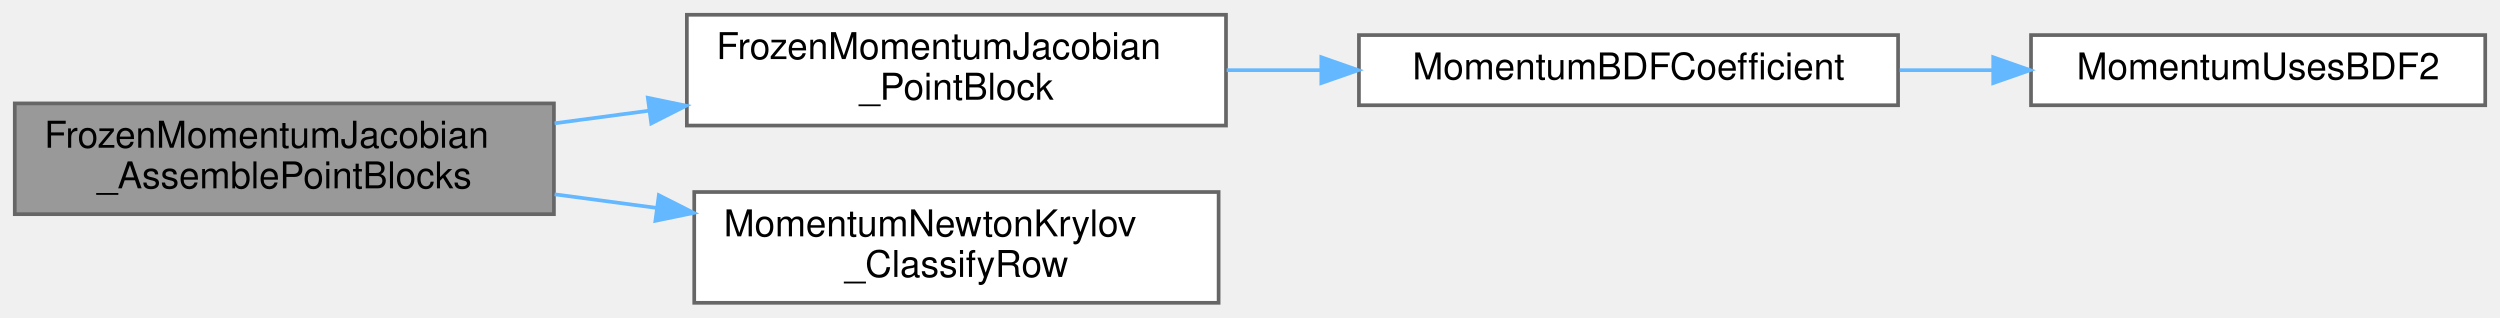
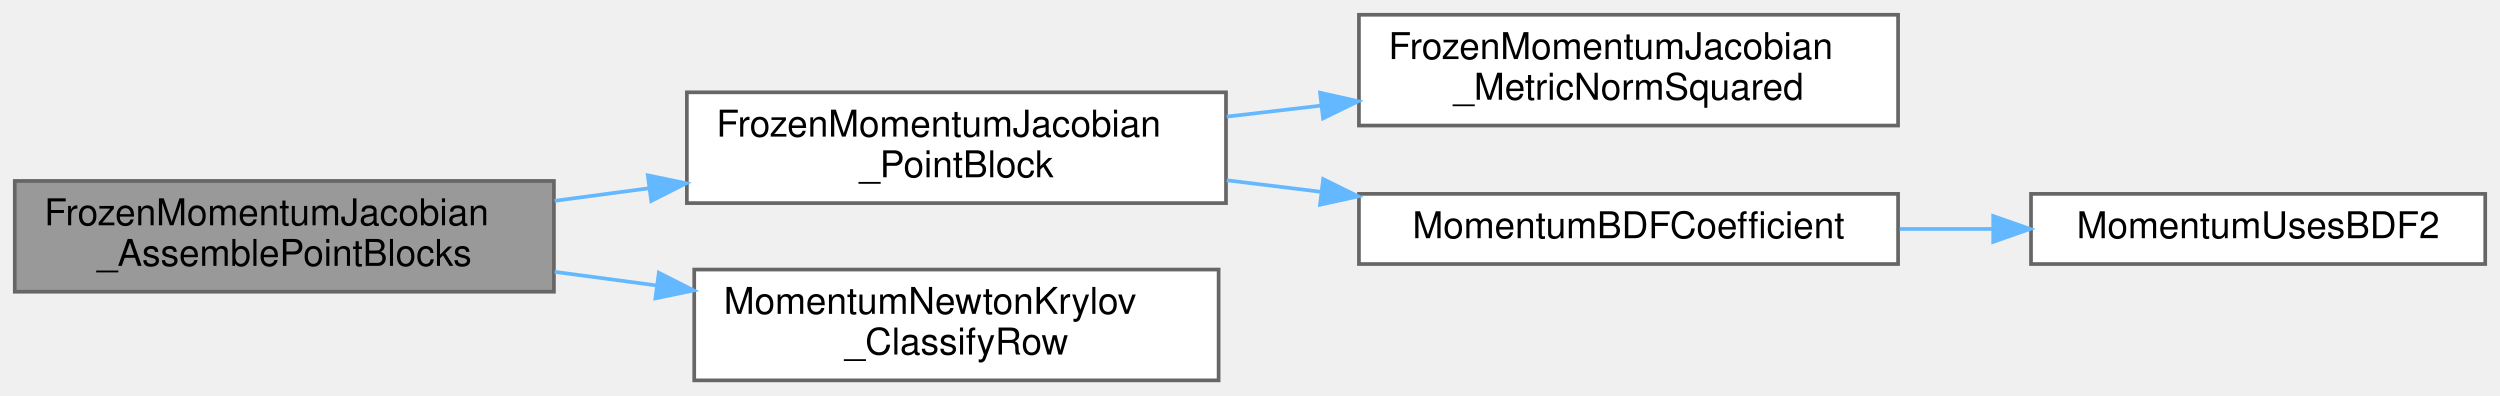
- <svg xmlns="http://www.w3.org/2000/svg" xmlns:xlink="http://www.w3.org/1999/xlink" width="677pt" height="86pt" viewBox="0.00 0.00 677.00 86.00">
-   <g id="graph0" class="graph" transform="scale(1 1) rotate(0) translate(4 82)">
+ <svg xmlns="http://www.w3.org/2000/svg" xmlns:xlink="http://www.w3.org/1999/xlink" width="677pt" height="107pt" viewBox="0.00 0.00 677.00 107.00">
+   <g id="graph0" class="graph" transform="scale(1 1) rotate(0) translate(4 103)">
    <g id="Node000001" class="node">
      <g id="a_Node000001">
-         <a xlink:title="Inserts only the existing interior frozen-momentum point blocks.">
+         <a xlink:title="Inserts only the audited interior frozen-momentum point blocks.">
          <polygon fill="#999999" stroke="#666666" points="146,-54 0,-54 0,-24 146,-24 146,-54" />
          <text text-anchor="start" x="8" y="-42" font-family="Helvetica,sans-Serif" font-size="10.00">FrozenMomentumJacobian</text>
          <text text-anchor="middle" x="73" y="-31" font-family="Helvetica,sans-Serif" font-size="10.00">_AssemblePointBlocks</text>
        </a>
      </g>
    </g>
    <g id="Node000002" class="node">
      <g id="a_Node000002">
-         <a xlink:href="momentum__newton__krylov_8c.html#a4f7a216233dd5e012f25568c584ac50b" target="_top" xlink:title="Returns the preserved provisional frozen-momentum point block.">
+         <a xlink:href="momentum__newton__krylov_8c.html#a4f7a216233dd5e012f25568c584ac50b" target="_top" xlink:title="Returns the audited frozen-momentum point block in modern residual sign.">
          <polygon fill="white" stroke="#666666" points="328,-78 182,-78 182,-48 328,-48 328,-78" />
          <text text-anchor="start" x="190" y="-66" font-family="Helvetica,sans-Serif" font-size="10.00">FrozenMomentumJacobian</text>
          <text text-anchor="middle" x="255" y="-55" font-family="Helvetica,sans-Serif" font-size="10.00">_PointBlock</text>
        </a>
      </g>
    </g>
    <g id="edge1_Node000001_Node000002" class="edge">
      <g id="a_edge1_Node000001_Node000002">
        <a xlink:title=" ">
          <path fill="none" stroke="#63b8ff" d="M146.18,-48.62C154.61,-49.75 163.27,-50.9 171.82,-52.04" />
          <polygon fill="#63b8ff" stroke="#63b8ff" points="171.43,-55.52 181.81,-53.37 172.36,-48.58 171.43,-55.52" />
        </a>
      </g>
    </g>
-     <g id="Node000005" class="node">
-       <g id="a_Node000005">
+     <g id="Node000006" class="node">
+       <g id="a_Node000006">
        <a xlink:href="momentum__newton__krylov_8c.html#a16cdd40f7585550ec1a81b910bae4759" target="_top" xlink:title="Classifies one stored staggered component row and its periodic representative.">
          <polygon fill="white" stroke="#666666" points="326,-30 184,-30 184,0 326,0 326,-30" />
          <text text-anchor="start" x="192" y="-18" font-family="Helvetica,sans-Serif" font-size="10.00">MomentumNewtonKrylov</text>
          <text text-anchor="middle" x="255" y="-7" font-family="Helvetica,sans-Serif" font-size="10.00">_ClassifyRow</text>
        </a>
      </g>
    </g>
-     <g id="edge4_Node000001_Node000005" class="edge">
-       <g id="a_edge4_Node000001_Node000005">
+     <g id="edge5_Node000001_Node000006" class="edge">
+       <g id="a_edge5_Node000001_Node000006">
        <a xlink:title=" ">
          <path fill="none" stroke="#63b8ff" d="M146.18,-29.38C155.3,-28.16 164.67,-26.91 173.91,-25.68" />
          <polygon fill="#63b8ff" stroke="#63b8ff" points="174.41,-29.14 183.86,-24.35 173.48,-22.2 174.41,-29.14" />
        </a>
      </g>
    </g>
    <g id="Node000003" class="node">
      <g id="a_Node000003">
-         <a xlink:href="momentumsolvers_8c.html#a73b51839534885f5e85a597ce050ed95" target="_top" xlink:title="Returns the BDF physical-time coefficient a0 for the current step.">
-           <polygon fill="white" stroke="#666666" points="510,-72.5 364,-72.5 364,-53.5 510,-53.5 510,-72.5" />
-           <text text-anchor="middle" x="437" y="-60.5" font-family="Helvetica,sans-Serif" font-size="10.00">MomentumBDFCoefficient</text>
+         <a xlink:href="momentum__newton__krylov_8c.html#a309032d3e9dd9c54cfb8acd0df2208a1" target="_top" xlink:title="Returns the squared Euclidean norm of one metric vector.">
+           <polygon fill="white" stroke="#666666" points="510,-99 364,-99 364,-69 510,-69 510,-99" />
+           <text text-anchor="start" x="372" y="-87" font-family="Helvetica,sans-Serif" font-size="10.00">FrozenMomentumJacobian</text>
+           <text text-anchor="middle" x="437" y="-76" font-family="Helvetica,sans-Serif" font-size="10.00">_MetricNormSquared</text>
        </a>
      </g>
    </g>
    <g id="edge2_Node000002_Node000003" class="edge">
      <g id="a_edge2_Node000002_Node000003">
        <a xlink:title=" ">
-           <path fill="none" stroke="#63b8ff" d="M328.18,-63C336.52,-63 345.08,-63 353.54,-63" />
-           <polygon fill="#63b8ff" stroke="#63b8ff" points="353.81,-66.5 363.81,-63 353.81,-59.5 353.81,-66.5" />
+           <path fill="none" stroke="#63b8ff" d="M328.18,-71.42C336.61,-72.4 345.27,-73.41 353.82,-74.41" />
+           <polygon fill="#63b8ff" stroke="#63b8ff" points="353.47,-77.9 363.81,-75.58 354.28,-70.94 353.47,-77.9" />
        </a>
      </g>
    </g>
    <g id="Node000004" class="node">
      <g id="a_Node000004">
-         <a xlink:href="momentumsolvers_8c.html#a5412d0e8054e8e59c1f184597296046e" target="_top" xlink:title="Single source of truth for the BDF1/BDF2 selection.">
-           <polygon fill="white" stroke="#666666" points="669,-72.5 546,-72.5 546,-53.5 669,-53.5 669,-72.5" />
-           <text text-anchor="middle" x="607.5" y="-60.5" font-family="Helvetica,sans-Serif" font-size="10.00">MomentumUsesBDF2</text>
+         <a xlink:href="momentumsolvers_8c.html#a73b51839534885f5e85a597ce050ed95" target="_top" xlink:title="Returns the BDF physical-time coefficient a0 for the current step.">
+           <polygon fill="white" stroke="#666666" points="510,-50.5 364,-50.5 364,-31.5 510,-31.5 510,-50.5" />
+           <text text-anchor="middle" x="437" y="-38.5" font-family="Helvetica,sans-Serif" font-size="10.00">MomentumBDFCoefficient</text>
        </a>
      </g>
    </g>
-     <g id="edge3_Node000003_Node000004" class="edge">
-       <g id="a_edge3_Node000003_Node000004">
+     <g id="edge3_Node000002_Node000004" class="edge">
+       <g id="a_edge3_Node000002_Node000004">
        <a xlink:title=" ">
-           <path fill="none" stroke="#63b8ff" d="M510.44,-63C518.81,-63 527.34,-63 535.69,-63" />
-           <polygon fill="#63b8ff" stroke="#63b8ff" points="535.76,-66.5 545.76,-63 535.76,-59.5 535.76,-66.5" />
+           <path fill="none" stroke="#63b8ff" d="M328.18,-54.18C336.61,-53.15 345.27,-52.09 353.82,-51.04" />
+           <polygon fill="#63b8ff" stroke="#63b8ff" points="354.31,-54.51 363.81,-49.82 353.46,-47.56 354.31,-54.51" />
+         </a>
+       </g>
+     </g>
+     <g id="Node000005" class="node">
+       <g id="a_Node000005">
+         <a xlink:href="momentumsolvers_8c.html#a5412d0e8054e8e59c1f184597296046e" target="_top" xlink:title="Single source of truth for the BDF1/BDF2 selection.">
+           <polygon fill="white" stroke="#666666" points="669,-50.5 546,-50.5 546,-31.5 669,-31.5 669,-50.5" />
+           <text text-anchor="middle" x="607.5" y="-38.5" font-family="Helvetica,sans-Serif" font-size="10.00">MomentumUsesBDF2</text>
+         </a>
+       </g>
+     </g>
+     <g id="edge4_Node000004_Node000005" class="edge">
+       <g id="a_edge4_Node000004_Node000005">
+         <a xlink:title=" ">
+           <path fill="none" stroke="#63b8ff" d="M510.44,-41C518.81,-41 527.34,-41 535.69,-41" />
+           <polygon fill="#63b8ff" stroke="#63b8ff" points="535.76,-44.5 545.76,-41 535.76,-37.5 535.76,-44.5" />
        </a>
      </g>
    </g>
  </g>
</svg>
